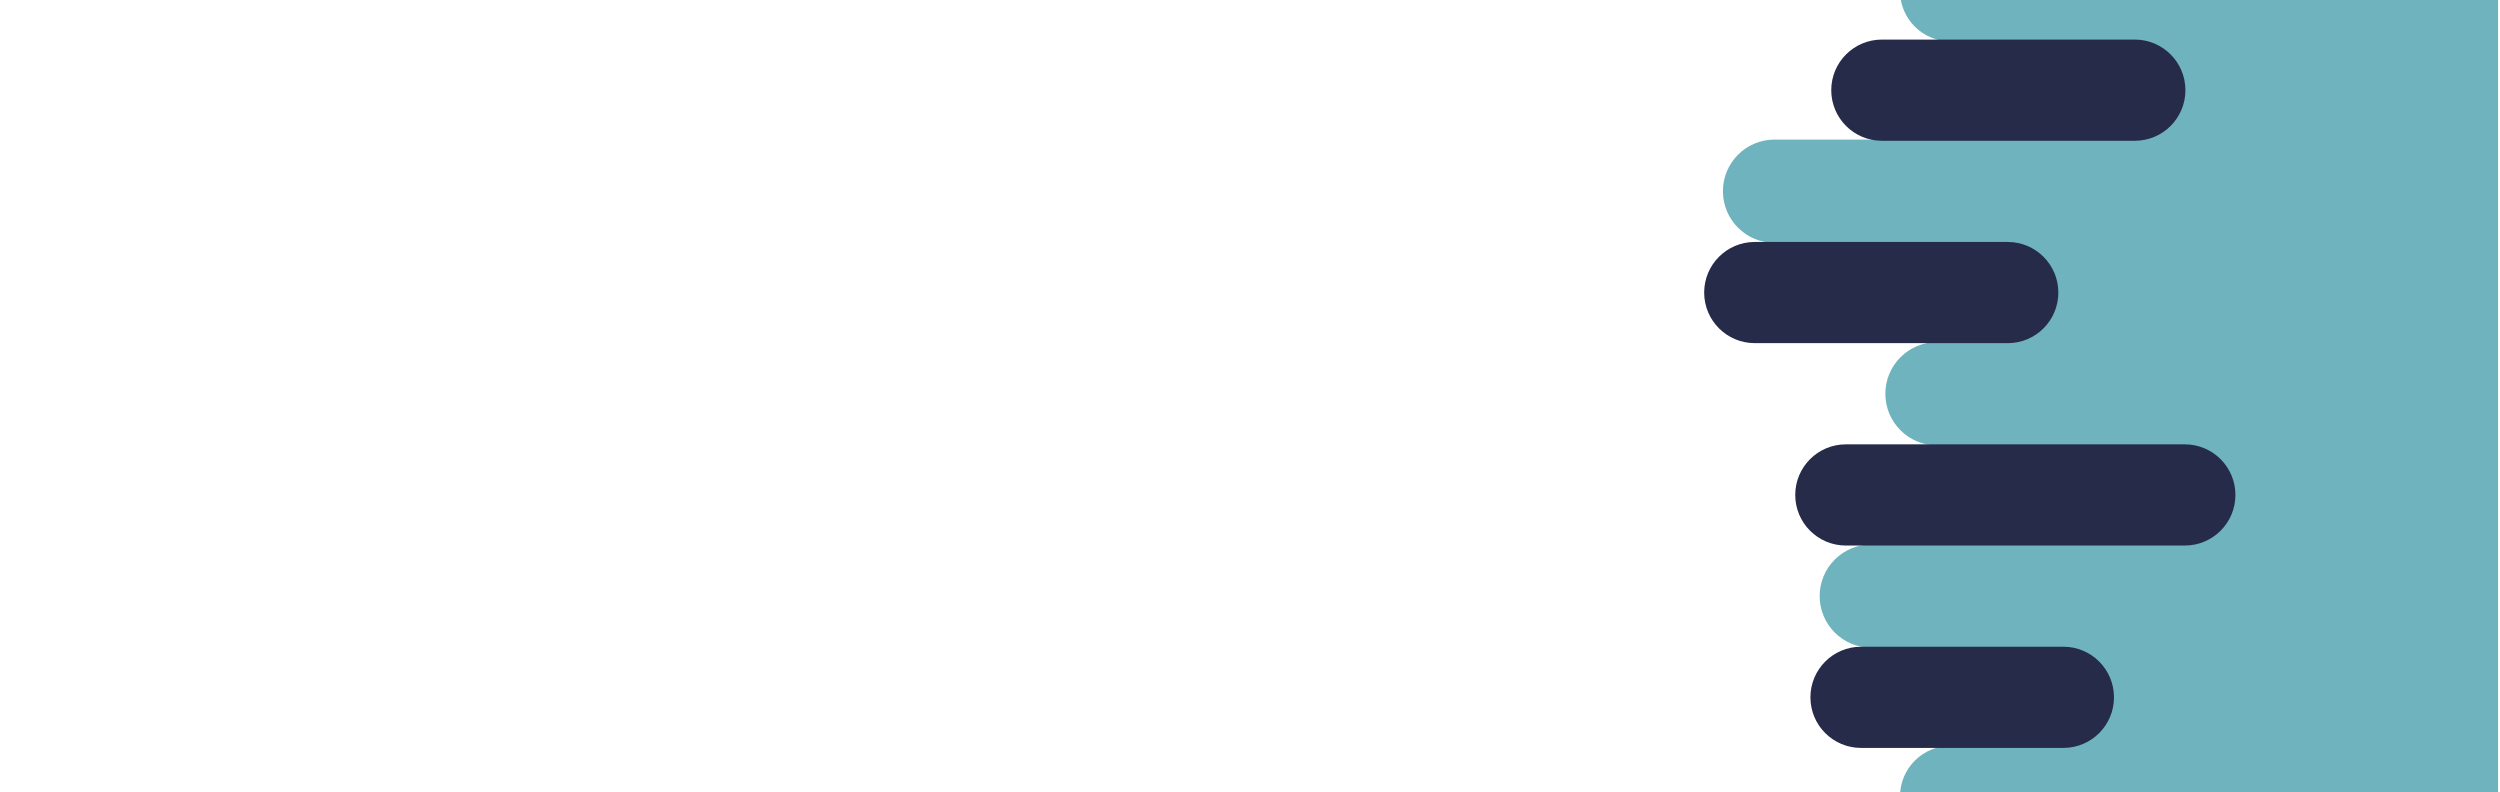
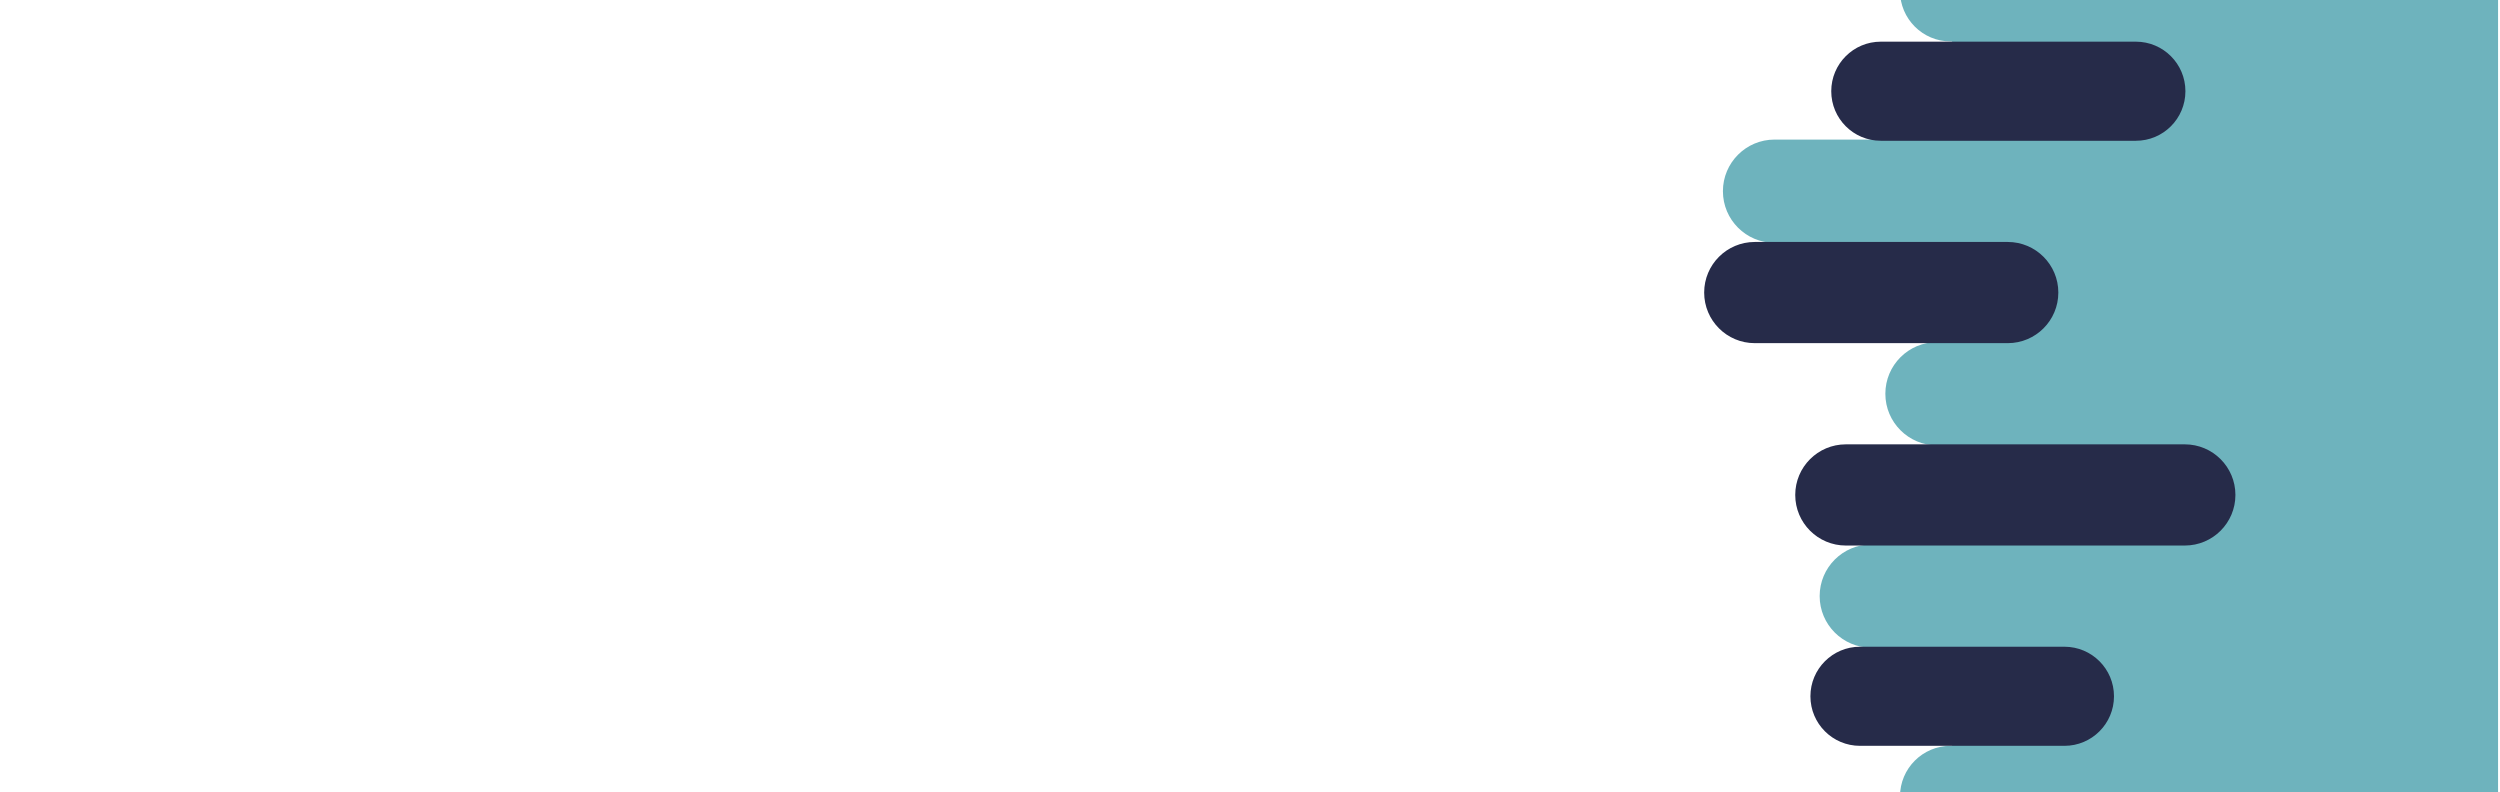
<svg xmlns="http://www.w3.org/2000/svg" width="1200px" height="380px" viewBox="0 0 1200 380" version="1.1">
  <g id="bg-paint-dev-mode" stroke="none" stroke-width="1" fill="none" fill-rule="evenodd">
    <g id="fondo-pintura-copy-2" transform="translate(769, -53)">
      <g id="color" transform="translate(0, 24)" fill="#6EB3BD">
        <g id="curvas">
          <rect id="Rectangle-Copy-4" transform="translate(194.1881, 218) rotate(-360) translate(-194.1881, -218) " x="135.97" y="193.222" width="116.436" height="49.556" rx="24.778" />
          <rect id="Rectangle-Copy-5" x="104.436" y="290.333" width="104.307" height="49.556" rx="24.778" />
          <g id="Rectangle-Copy-9" transform="translate(143, 387)">
            <rect id="Rectangle-Copy-6" x="0" y="0" width="111.584" height="48.556" rx="24.278" />
          </g>
          <rect id="Rectangle-Copy-7" x="143" y="0.333" width="111.584" height="48.556" rx="24.278" />
          <rect id="Rectangle-Copy-8" x="58" y="96" width="133.416" height="49.556" rx="24.778" />
        </g>
        <rect id="Rectangle-Copy-14" x="168" y="25" width="262.069" height="386" />
      </g>
-       <g id="blanco" transform="translate(49, 72)" fill="#262B49">
+       <g id="blanco" transform="translate(49, 73)" fill="#262B49">
        <g id="curvas">
-           <rect id="Rectangle-Copy-15" x="61" y="0" width="170" height="48.571" rx="24.286" />
-           <rect id="Rectangle-Copy-16" x="0" y="97.143" width="170" height="48.571" rx="24.286" />
-           <rect id="Rectangle-Copy-17" x="43.714" y="194.286" width="211.286" height="48.571" rx="24.286" />
-           <rect id="Rectangle-Copy-18" x="51" y="291.429" width="145.714" height="48.571" rx="24.286" />
+           <rect id="Rectangle-Copy-15" x="61" y="0" width="170" height="47.571" rx="23.786" />
+           <rect id="Rectangle-Copy-16" x="0" y="96.143" width="170" height="48.571" rx="24.286" />
+           <rect id="Rectangle-Copy-17" x="43.714" y="193.286" width="211.286" height="48.571" rx="24.286" />
+           <rect id="Rectangle-Copy-18" x="51" y="290.429" width="145.714" height="47.571" rx="23.786" />
        </g>
      </g>
    </g>
  </g>
</svg>
